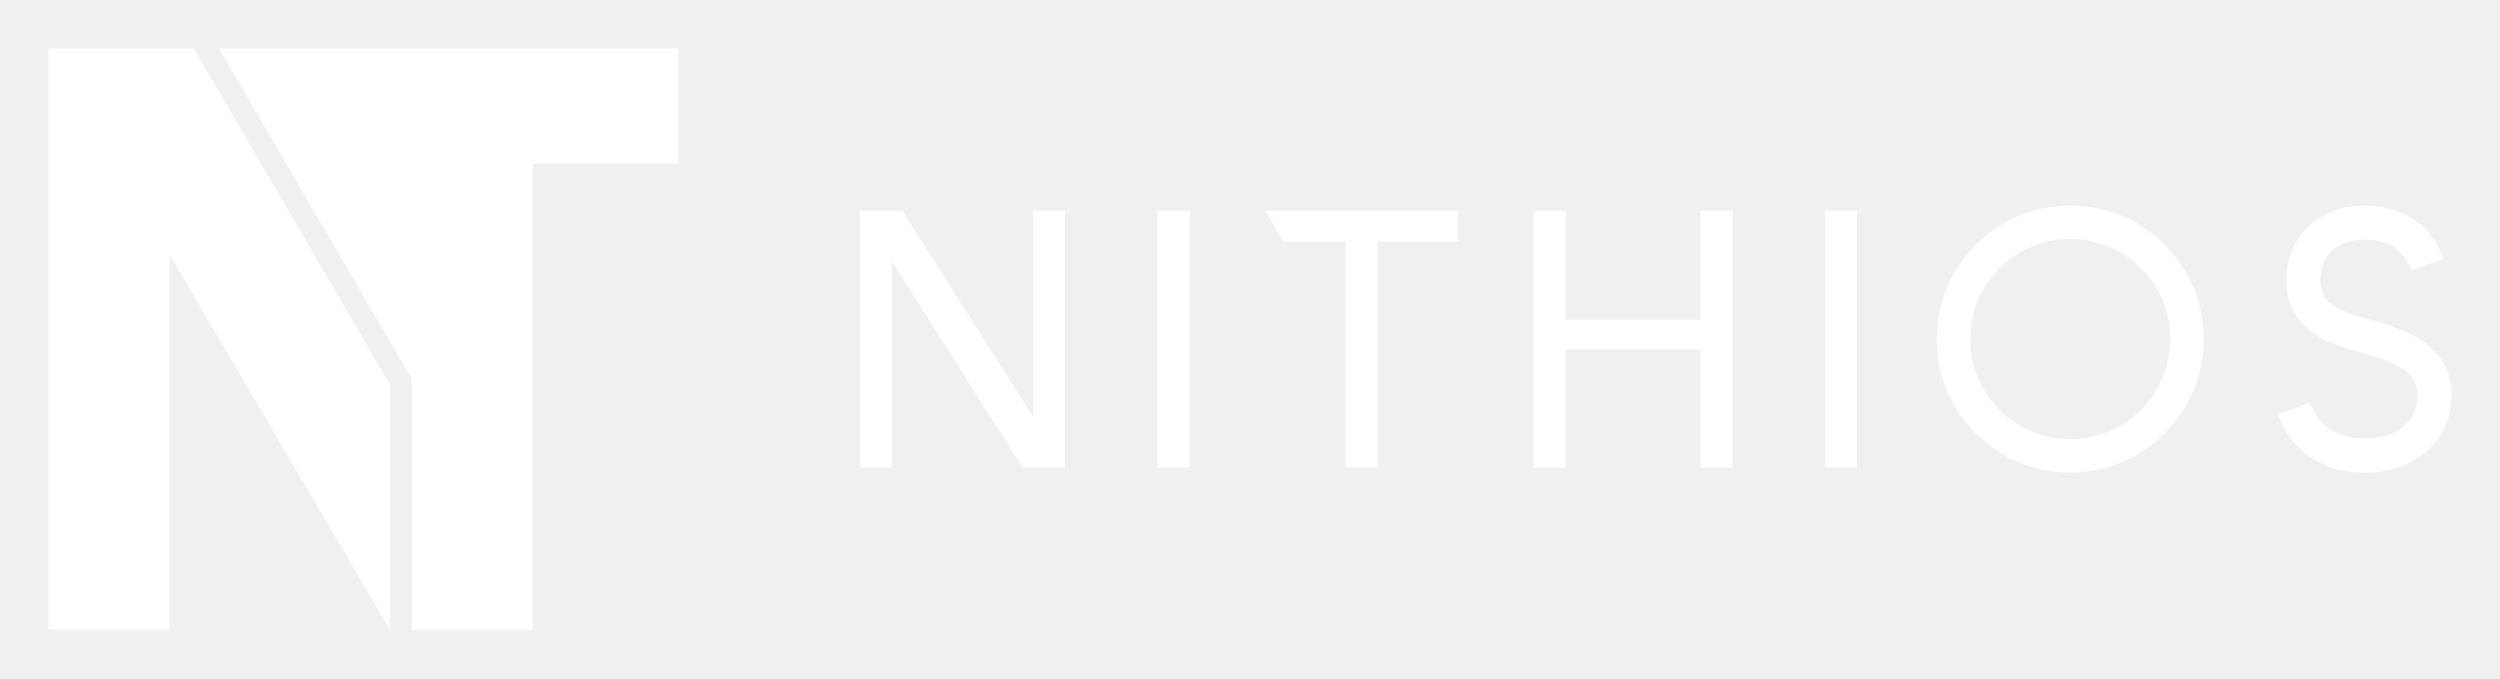
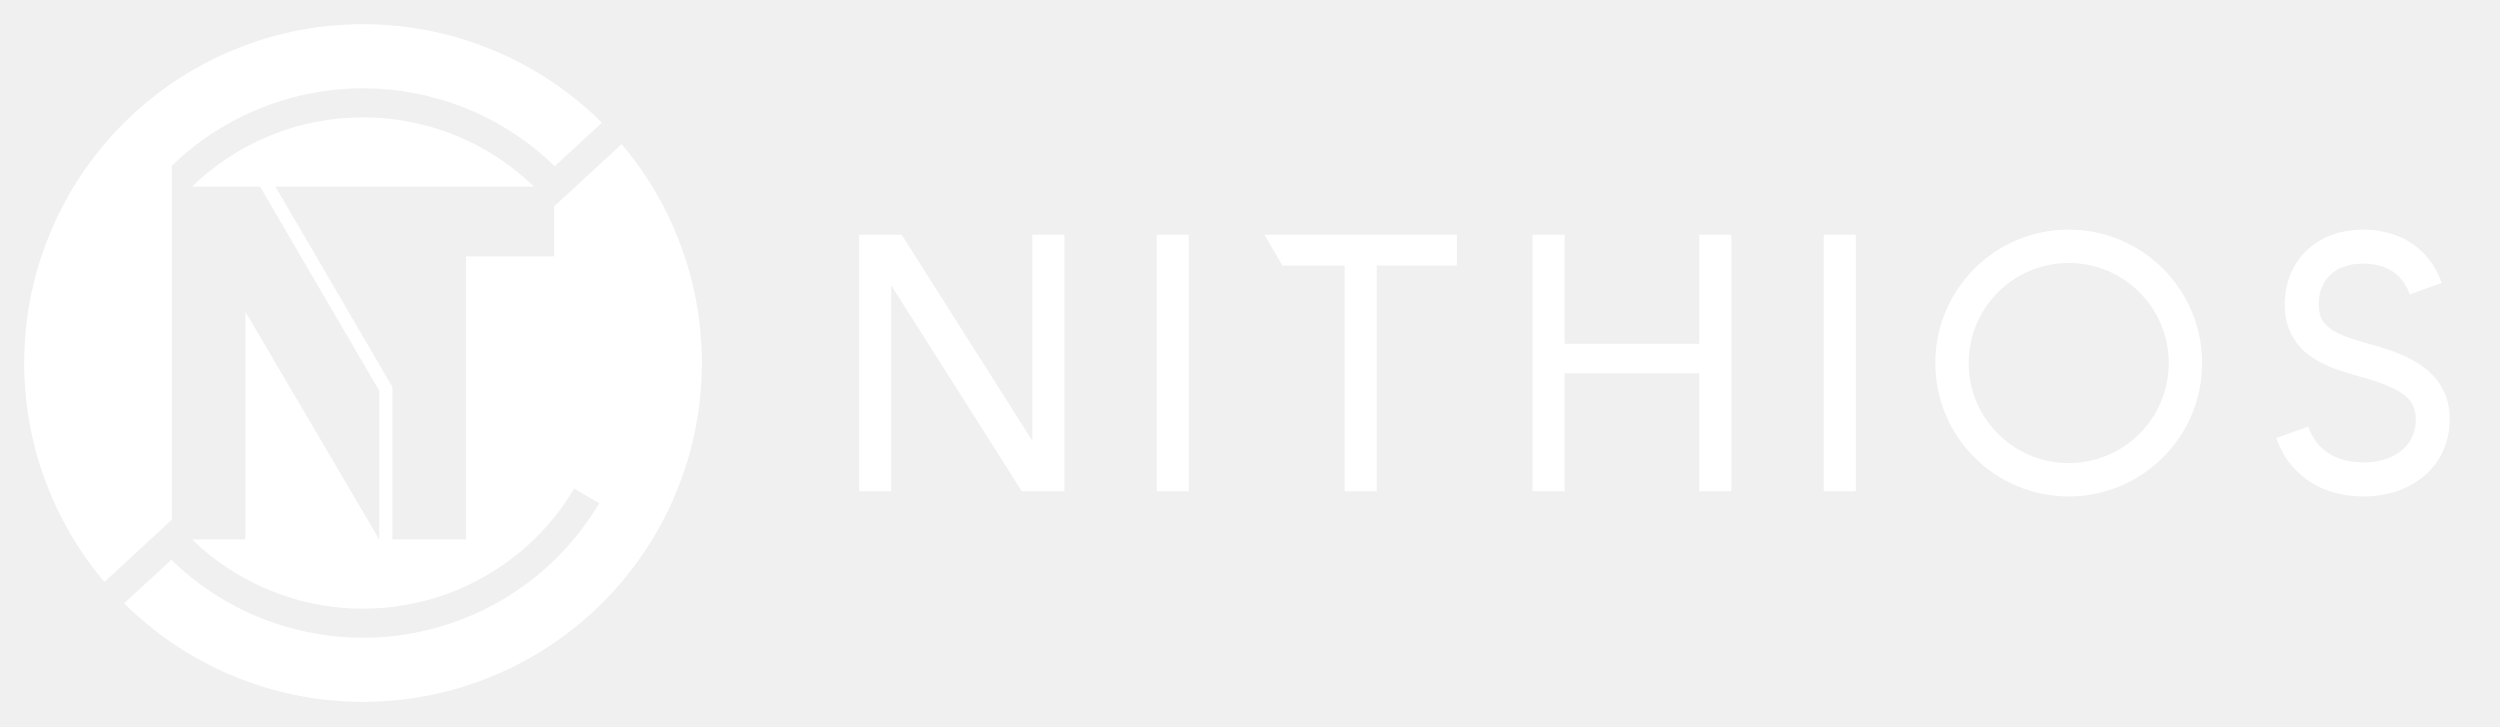
- <svg xmlns="http://www.w3.org/2000/svg" viewBox="2 4 206.45 56" role="img" aria-label="Nithios">
-   <path fill="#ffffff" d="M6 56L6 8L18 8L34.2 35.77L34.2 56L16 25.02L16 56Z" />
-   <path fill="#ffffff" d="M20.08 8L58 8L58 17.5L46 17.5L46 56L36 56L36 35.28L25.63 17.5Z" />
+ <svg xmlns="http://www.w3.org/2000/svg" viewBox="2 2 206.6 60" role="img" aria-label="Nithios">
+   <path fill="#ffffff" d="M4 32L4 31.51L4.02 31.02L4.04 30.53L4.07 30.05L4.11 29.56L4.15 29.07L4.21 28.59L4.27 28.1L4.34 27.62L4.43 27.14L4.51 26.66L4.61 26.18L4.72 25.7L4.83 25.23L4.95 24.75L5.08 24.28L5.22 23.81L5.37 23.35L5.53 22.88L5.69 22.42L5.86 21.97L6.04 21.51L6.23 21.06L6.42 20.61L6.62 20.17L6.83 19.73L7.05 19.29L7.28 18.85L7.51 18.43L7.75 18L8 17.58L8.25 17.16L8.52 16.75L8.79 16.34L9.06 15.94L9.35 15.54L9.64 15.15L9.94 14.76L10.24 14.38L10.55 14L10.87 13.63L11.19 13.26L11.52 12.9L11.86 12.55L12.2 12.2L12.55 11.86L12.9 11.52L13.26 11.19L13.63 10.87L14 10.55L14.38 10.24L14.76 9.94L15.15 9.64L15.54 9.35L15.94 9.06L16.34 8.79L16.75 8.52L17.16 8.25L17.58 8L18 7.75L18.43 7.51L18.85 7.28L19.29 7.05L19.73 6.83L20.17 6.62L20.61 6.42L21.06 6.23L21.51 6.04L21.97 5.86L22.42 5.69L22.88 5.53L23.35 5.37L23.81 5.22L24.28 5.08L24.75 4.95L25.23 4.83L25.7 4.72L26.18 4.61L26.66 4.51L27.14 4.43L27.62 4.34L28.1 4.27L28.59 4.21L29.07 4.15L29.56 4.11L30.05 4.07L30.53 4.04L31.02 4.02L31.51 4L32 4L32.49 4L32.98 4.02L33.47 4.04L33.95 4.07L34.44 4.11L34.93 4.15L35.41 4.21L35.9 4.27L36.38 4.34L36.86 4.43L37.34 4.51L37.82 4.61L38.3 4.72L38.77 4.83L39.25 4.95L39.72 5.08L40.19 5.22L40.65 5.37L41.12 5.53L41.58 5.69L42.03 5.86L42.49 6.04L42.94 6.23L43.39 6.42L43.83 6.62L44.27 6.83L44.71 7.05L45.15 7.28L45.57 7.51L46 7.75L46.42 8L46.84 8.25L47.25 8.52L47.66 8.79L48.06 9.06L48.46 9.35L48.85 9.64L49.24 9.94L49.62 10.24L50 10.55L50.37 10.87L50.74 11.19L51.1 11.52L51.45 11.86L51.74 12.14L47.84 15.74L47.57 15.48L47.28 15.21L46.99 14.95L46.69 14.69L46.38 14.44L46.08 14.19L45.77 13.95L45.45 13.71L45.13 13.48L44.81 13.26L44.48 13.04L44.15 12.82L43.81 12.62L43.47 12.41L43.13 12.22L42.79 12.03L42.44 11.84L42.08 11.66L41.73 11.49L41.37 11.32L41.01 11.17L40.65 11.01L40.28 10.86L39.91 10.72L39.54 10.59L39.17 10.46L38.79 10.34L38.42 10.23L38.04 10.12L37.65 10.02L37.27 9.92L36.89 9.83L36.5 9.75L36.11 9.68L35.73 9.61L35.34 9.55L34.94 9.49L34.55 9.44L34.16 9.4L33.77 9.37L33.37 9.34L32.98 9.32L32.59 9.31L32.19 9.3L31.8 9.3L31.4 9.31L31.01 9.32L30.61 9.34L30.22 9.37L29.83 9.4L29.43 9.45L29.04 9.49L28.65 9.55L28.26 9.61L27.87 9.68L27.49 9.75L27.1 9.84L26.72 9.92L26.33 10.02L25.95 10.12L25.57 10.23L25.19 10.34L24.82 10.47L24.45 10.59L24.08 10.73L23.71 10.87L23.34 11.02L22.98 11.17L22.62 11.33L22.26 11.5L21.9 11.67L21.55 11.85L21.2 12.03L20.86 12.22L20.52 12.42L20.18 12.62L19.84 12.83L19.51 13.04L19.18 13.26L18.86 13.49L18.54 13.72L18.22 13.96L17.91 14.2L17.61 14.45L17.3 14.7L17 14.96L16.71 15.22L16.42 15.49L16.2 15.7L16.2 44.95L10.63 50.09L10.55 50L10.24 49.62L9.94 49.24L9.64 48.85L9.35 48.46L9.06 48.06L8.79 47.66L8.52 47.25L8.25 46.84L8 46.42L7.75 46L7.51 45.57L7.28 45.15L7.05 44.71L6.83 44.27L6.62 43.83L6.42 43.39L6.23 42.94L6.04 42.49L5.86 42.03L5.69 41.58L5.53 41.12L5.37 40.65L5.22 40.19L5.08 39.72L4.95 39.25L4.83 38.77L4.72 38.3L4.61 37.82L4.51 37.34L4.43 36.86L4.34 36.38L4.27 35.9L4.21 35.41L4.15 34.93L4.11 34.44L4.07 33.95L4.04 33.47L4.02 32.98L4 32.49Z" />
+   <path fill="#ffffff" d="M12.26 51.86L16.16 48.26L16.43 48.52L16.72 48.79L17.01 49.05L17.31 49.31L17.62 49.56L17.92 49.81L18.23 50.05L18.55 50.29L18.87 50.52L19.19 50.74L19.52 50.96L19.85 51.18L20.19 51.39L20.53 51.59L20.87 51.78L21.22 51.97L21.56 52.16L21.92 52.34L22.27 52.51L22.63 52.68L22.99 52.84L23.35 52.99L23.72 53.14L24.09 53.28L24.46 53.41L24.83 53.54L25.21 53.66L25.59 53.78L25.97 53.88L26.35 53.98L26.73 54.08L27.11 54.17L27.5 54.25L27.89 54.32L28.28 54.39L28.67 54.45L29.06 54.51L29.45 54.56L29.84 54.6L30.24 54.63L30.63 54.66L31.02 54.68L31.42 54.69L31.81 54.7L32.21 54.7L32.6 54.69L33 54.68L33.39 54.66L33.78 54.63L34.18 54.6L34.57 54.55L34.96 54.51L35.35 54.45L35.74 54.39L36.13 54.32L36.52 54.25L36.9 54.16L37.29 54.08L37.67 53.98L38.05 53.88L38.43 53.77L38.81 53.65L39.18 53.53L39.56 53.4L39.93 53.27L40.3 53.13L40.66 52.98L41.03 52.83L41.39 52.67L41.75 52.5L42.1 52.33L42.45 52.15L42.8 51.97L43.15 51.77L43.49 51.58L43.83 51.38L44.16 51.17L44.49 50.95L44.82 50.73L45.14 50.51L45.46 50.28L45.78 50.04L46.09 49.8L46.4 49.55L46.7 49.3L47 49.04L47.29 48.77L47.58 48.51L47.87 48.23L48.15 47.95L48.42 47.67L48.69 47.38L48.96 47.09L49.22 46.79L49.47 46.49L49.72 46.19L49.97 45.88L50.2 45.56L50.44 45.24L50.66 44.92L50.89 44.59L51.1 44.26L51.31 43.93L51.52 43.59L49.45 42.37L49.27 42.67L49.08 42.97L48.89 43.26L48.69 43.55L48.49 43.84L48.28 44.13L48.07 44.41L47.85 44.69L47.62 44.96L47.4 45.23L47.16 45.5L46.93 45.76L46.69 46.01L46.44 46.27L46.19 46.52L45.94 46.76L45.68 47L45.41 47.24L45.15 47.47L44.88 47.69L44.6 47.91L44.32 48.13L44.04 48.34L43.75 48.55L43.47 48.75L43.17 48.95L42.88 49.14L42.58 49.33L42.27 49.51L41.97 49.68L41.66 49.85L41.35 50.02L41.03 50.18L40.71 50.33L40.39 50.48L40.07 50.63L39.75 50.76L39.42 50.9L39.09 51.02L38.76 51.14L38.42 51.26L38.09 51.37L37.75 51.47L37.41 51.57L37.07 51.66L36.73 51.74L36.38 51.82L36.04 51.89L35.69 51.96L35.35 52.02L35 52.08L34.65 52.13L34.3 52.17L33.95 52.21L33.59 52.24L33.24 52.26L32.89 52.28L32.54 52.29L32.18 52.3L31.83 52.3L31.48 52.29L31.13 52.28L30.77 52.26L30.42 52.24L30.07 52.21L29.72 52.17L29.37 52.13L29.02 52.08L28.67 52.03L28.32 51.96L27.98 51.9L27.63 51.82L27.29 51.75L26.94 51.66L26.6 51.57L26.26 51.47L25.93 51.37L25.59 51.26L25.26 51.15L24.93 51.03L24.6 50.9L24.27 50.77L23.94 50.63L23.62 50.49L23.3 50.34L22.98 50.19L22.67 50.03L22.36 49.86L22.05 49.69L21.74 49.52L21.44 49.34L21.14 49.15L20.84 48.96L20.55 48.76L20.26 48.56L19.97 48.35L19.69 48.14L19.41 47.93L19.14 47.7L18.87 47.48L18.6 47.25L18.34 47.01L18.08 46.77L17.88 46.58L22.28 46.58L22.28 27.76L33.34 46.58L33.34 34.29L23.49 17.42L17.88 17.42L18.07 17.24L18.33 17L18.59 16.76L18.86 16.53L19.13 16.3L19.4 16.08L19.68 15.87L19.96 15.65L20.25 15.45L20.54 15.25L20.83 15.05L21.13 14.86L21.43 14.67L21.73 14.49L22.04 14.31L22.34 14.14L22.66 13.98L22.97 13.82L23.29 13.66L23.61 13.52L23.93 13.37L24.26 13.24L24.58 13.1L24.91 12.98L25.24 12.86L25.58 12.74L25.91 12.63L26.25 12.53L26.59 12.43L26.93 12.34L27.27 12.26L27.62 12.18L27.96 12.11L28.31 12.04L28.66 11.98L29.01 11.92L29.36 11.87L29.71 11.83L30.06 11.79L30.41 11.76L30.76 11.74L31.11 11.72L31.47 11.71L31.82 11.7L32.17 11.7L32.52 11.71L32.88 11.72L33.23 11.74L33.58 11.76L33.93 11.79L34.28 11.83L34.63 11.87L34.98 11.92L35.33 11.98L35.68 12.04L36.03 12.1L36.37 12.18L36.71 12.26L37.06 12.34L37.4 12.43L37.74 12.53L38.07 12.63L38.41 12.74L38.74 12.85L39.08 12.97L39.41 13.1L39.73 13.23L40.06 13.37L40.38 13.51L40.7 13.66L41.02 13.81L41.33 13.97L41.65 14.14L41.95 14.31L42.26 14.48L42.56 14.66L42.86 14.85L43.16 15.04L43.45 15.24L43.74 15.44L44.03 15.65L44.31 15.86L44.59 16.08L44.86 16.3L45.13 16.52L45.4 16.75L45.67 16.99L45.92 17.23L46.12 17.42L24.76 17.42L28.13 23.19L34.43 33.99L34.43 46.58L40.51 46.58L40.51 23.19L47.8 23.19L47.8 19.05L53.37 13.91L53.45 14L53.76 14.38L54.06 14.76L54.36 15.15L54.65 15.54L54.94 15.94L55.21 16.34L55.48 16.75L55.75 17.16L56 17.58L56.25 18L56.49 18.43L56.72 18.85L56.95 19.29L57.17 19.73L57.38 20.17L57.58 20.61L57.77 21.06L57.96 21.51L58.14 21.97L58.31 22.42L58.47 22.88L58.63 23.35L58.78 23.81L58.92 24.28L59.05 24.75L59.17 25.23L59.28 25.7L59.39 26.18L59.49 26.66L59.57 27.14L59.66 27.62L59.73 28.1L59.79 28.59L59.85 29.07L59.89 29.56L59.93 30.05L59.96 30.53L59.98 31.02L60 31.51L60 32L60 32.49L59.98 32.98L59.96 33.47L59.93 33.95L59.89 34.44L59.85 34.93L59.79 35.41L59.73 35.9L59.66 36.38L59.57 36.86L59.49 37.34L59.39 37.82L59.28 38.3L59.17 38.77L59.05 39.25L58.92 39.72L58.78 40.19L58.63 40.65L58.47 41.12L58.31 41.58L58.14 42.03L57.96 42.49L57.77 42.94L57.58 43.39L57.38 43.83L57.17 44.27L56.95 44.71L56.72 45.15L56.49 45.57L56.25 46L56 46.42L55.75 46.84L55.48 47.25L55.21 47.66L54.94 48.06L54.65 48.46L54.36 48.85L54.06 49.24L53.76 49.62L53.45 50L53.13 50.37L52.81 50.74L52.48 51.1L52.14 51.45L51.8 51.8L51.45 52.14L51.1 52.48L50.74 52.81L50.37 53.13L50 53.45L49.62 53.76L49.24 54.06L48.85 54.36L48.46 54.65L48.06 54.94L47.66 55.21L47.25 55.48L46.84 55.75L46.42 56L46 56.25L45.57 56.49L45.15 56.72L44.71 56.95L44.27 57.17L43.83 57.38L43.39 57.58L42.94 57.77L42.49 57.96L42.03 58.14L41.58 58.31L41.12 58.47L40.65 58.63L40.19 58.78L39.72 58.92L39.25 59.05L38.77 59.17L38.3 59.28L37.82 59.39L37.34 59.49L36.86 59.57L36.38 59.66L35.9 59.73L35.41 59.79L34.93 59.85L34.44 59.89L33.95 59.93L33.47 59.96L32.98 59.98L32.49 60L32 60L31.51 60L31.02 59.98L30.53 59.96L30.05 59.93L29.56 59.89L29.07 59.85L28.59 59.79L28.1 59.73L27.62 59.66L27.14 59.57L26.66 59.49L26.18 59.39L25.7 59.28L25.23 59.17L24.75 59.05L24.28 58.92L23.81 58.78L23.35 58.63L22.88 58.47L22.42 58.31L21.97 58.14L21.51 57.96L21.06 57.77L20.61 57.58L20.17 57.38L19.73 57.17L19.29 56.95L18.85 56.72L18.43 56.49L18 56.25L17.58 56L17.16 55.75L16.75 55.48L16.34 55.21L15.94 54.94L15.54 54.65L15.15 54.36L14.76 54.06L14.38 53.76L14 53.45L13.63 53.13L13.26 52.81L12.9 52.48L12.55 52.14Z" />
  <path fill="#ffffff" transform="translate(73 21.4) scale(1.06)" d="M0 0L3.316 0L13.5 16.058L13.5 0L16 0L16 20L12.684 20L2.5 3.942L2.5 20L0 20ZM23.2 0H25.7V20H23.2ZM31.6 0L46.6 0L46.6 2.4L40.35 2.4L40.35 20L37.85 20L37.85 2.4L33 2.4ZM52.5 0L55 0L55 8.5L65.5 8.5L65.5 0L68 0L68 20L65.5 20L65.5 10.8L55 10.8L55 20L52.5 20ZM75.2 0H77.7V20H75.2ZM83.9 10A10.4 10.4 0 1 1 104.7 10A10.4 10.4 0 1 1 83.9 10ZM86.5 10A7.8 7.8 0 1 0 102.1 10A7.8 7.8 0 1 0 86.5 10ZM123.38 3.75L123.24 3.39L123.09 3.05L122.92 2.72L122.73 2.40L122.52 2.10L122.30 1.82L122.07 1.55L121.82 1.29L121.55 1.05L121.27 0.83L120.98 0.63L120.68 0.45L120.37 0.28L120.05 0.14L119.72 0.01L119.38 -0.10L119.04 -0.19L118.69 -0.27L118.33 -0.33L117.97 -0.37L117.60 -0.39L117.23 -0.40L116.78 -0.39L116.34 -0.35L115.90 -0.28L115.48 -0.19L115.07 -0.08L114.67 0.07L114.28 0.24L113.91 0.43L113.56 0.65L113.22 0.90L112.91 1.17L112.61 1.46L112.34 1.78L112.10 2.12L111.88 2.48L111.68 2.86L111.52 3.25L111.38 3.66L111.28 4.09L111.20 4.53L111.16 4.98L111.14 5.44L111.16 5.94L111.22 6.42L111.32 6.88L111.46 7.31L111.64 7.73L111.86 8.11L112.10 8.46L112.37 8.79L112.66 9.08L112.97 9.34L113.30 9.57L113.63 9.78L113.96 9.97L114.31 10.14L114.65 10.29L115.00 10.43L115.35 10.55L115.70 10.67L116.05 10.78L116.39 10.88L116.73 10.98L117.06 11.08L117.44 11.18L117.80 11.29L118.14 11.40L118.48 11.51L118.80 11.63L119.10 11.75L119.39 11.88L119.66 12.00L119.91 12.14L120.13 12.27L120.34 12.41L120.52 12.55L120.69 12.70L120.83 12.85L120.95 13.00L121.05 13.15L121.14 13.31L121.21 13.48L121.27 13.67L121.32 13.87L121.35 14.11L121.36 14.36L121.35 14.65L121.32 14.93L121.27 15.18L121.20 15.43L121.12 15.65L121.02 15.87L120.91 16.08L120.78 16.27L120.63 16.45L120.47 16.63L120.29 16.79L120.10 16.94L119.89 17.08L119.66 17.21L119.42 17.33L119.16 17.44L118.88 17.53L118.59 17.61L118.29 17.67L117.96 17.71L117.63 17.74L117.28 17.75L116.98 17.74L116.69 17.72L116.40 17.69L116.13 17.65L115.87 17.59L115.63 17.52L115.39 17.44L115.16 17.35L114.94 17.25L114.74 17.14L114.54 17.02L114.35 16.89L114.17 16.75L114.01 16.60L113.85 16.44L113.69 16.27L113.55 16.08L113.42 15.88L113.29 15.67L113.18 15.45L113.07 15.21L112.97 14.96L110.48 15.85L110.62 16.23L110.79 16.60L110.98 16.96L111.18 17.31L111.40 17.63L111.64 17.95L111.90 18.24L112.18 18.52L112.47 18.78L112.77 19.02L113.09 19.24L113.42 19.44L113.76 19.63L114.12 19.79L114.49 19.94L114.86 20.06L115.25 20.16L115.64 20.25L116.04 20.32L116.44 20.36L116.86 20.39L117.28 20.40L117.77 20.39L118.25 20.35L118.73 20.28L119.19 20.19L119.64 20.07L120.08 19.93L120.50 19.75L120.90 19.56L121.29 19.33L121.66 19.08L122.01 18.81L122.34 18.51L122.64 18.18L122.92 17.83L123.17 17.46L123.39 17.07L123.57 16.65L123.73 16.22L123.85 15.78L123.94 15.32L123.99 14.85L124.01 14.36L123.99 13.89L123.93 13.42L123.83 12.98L123.70 12.55L123.52 12.15L123.31 11.77L123.07 11.41L122.81 11.09L122.52 10.79L122.21 10.51L121.89 10.26L121.56 10.04L121.21 9.83L120.85 9.64L120.49 9.46L120.12 9.30L119.74 9.15L119.36 9.01L118.97 8.88L118.58 8.76L118.18 8.64L117.79 8.53L117.46 8.43L117.14 8.34L116.82 8.24L116.52 8.15L116.22 8.05L115.94 7.95L115.67 7.84L115.42 7.73L115.19 7.62L114.97 7.50L114.78 7.38L114.61 7.25L114.45 7.12L114.32 6.99L114.20 6.85L114.10 6.71L114.02 6.55L113.94 6.38L113.88 6.19L113.84 5.97L113.80 5.72L113.79 5.44L113.80 5.15L113.83 4.89L113.87 4.63L113.93 4.40L114.00 4.17L114.09 3.97L114.19 3.77L114.30 3.59L114.42 3.42L114.56 3.26L114.71 3.11L114.87 2.97L115.04 2.85L115.23 2.73L115.43 2.62L115.65 2.53L115.88 2.45L116.12 2.38L116.38 2.32L116.65 2.28L116.93 2.26L117.23 2.25L117.49 2.26L117.73 2.27L117.97 2.30L118.20 2.34L118.42 2.38L118.63 2.44L118.83 2.50L119.02 2.58L119.20 2.66L119.37 2.75L119.54 2.85L119.69 2.96L119.84 3.08L119.99 3.21L120.12 3.35L120.25 3.50L120.38 3.66L120.49 3.83L120.60 4.01L120.71 4.21L120.80 4.42L120.89 4.65Z" />
</svg>
